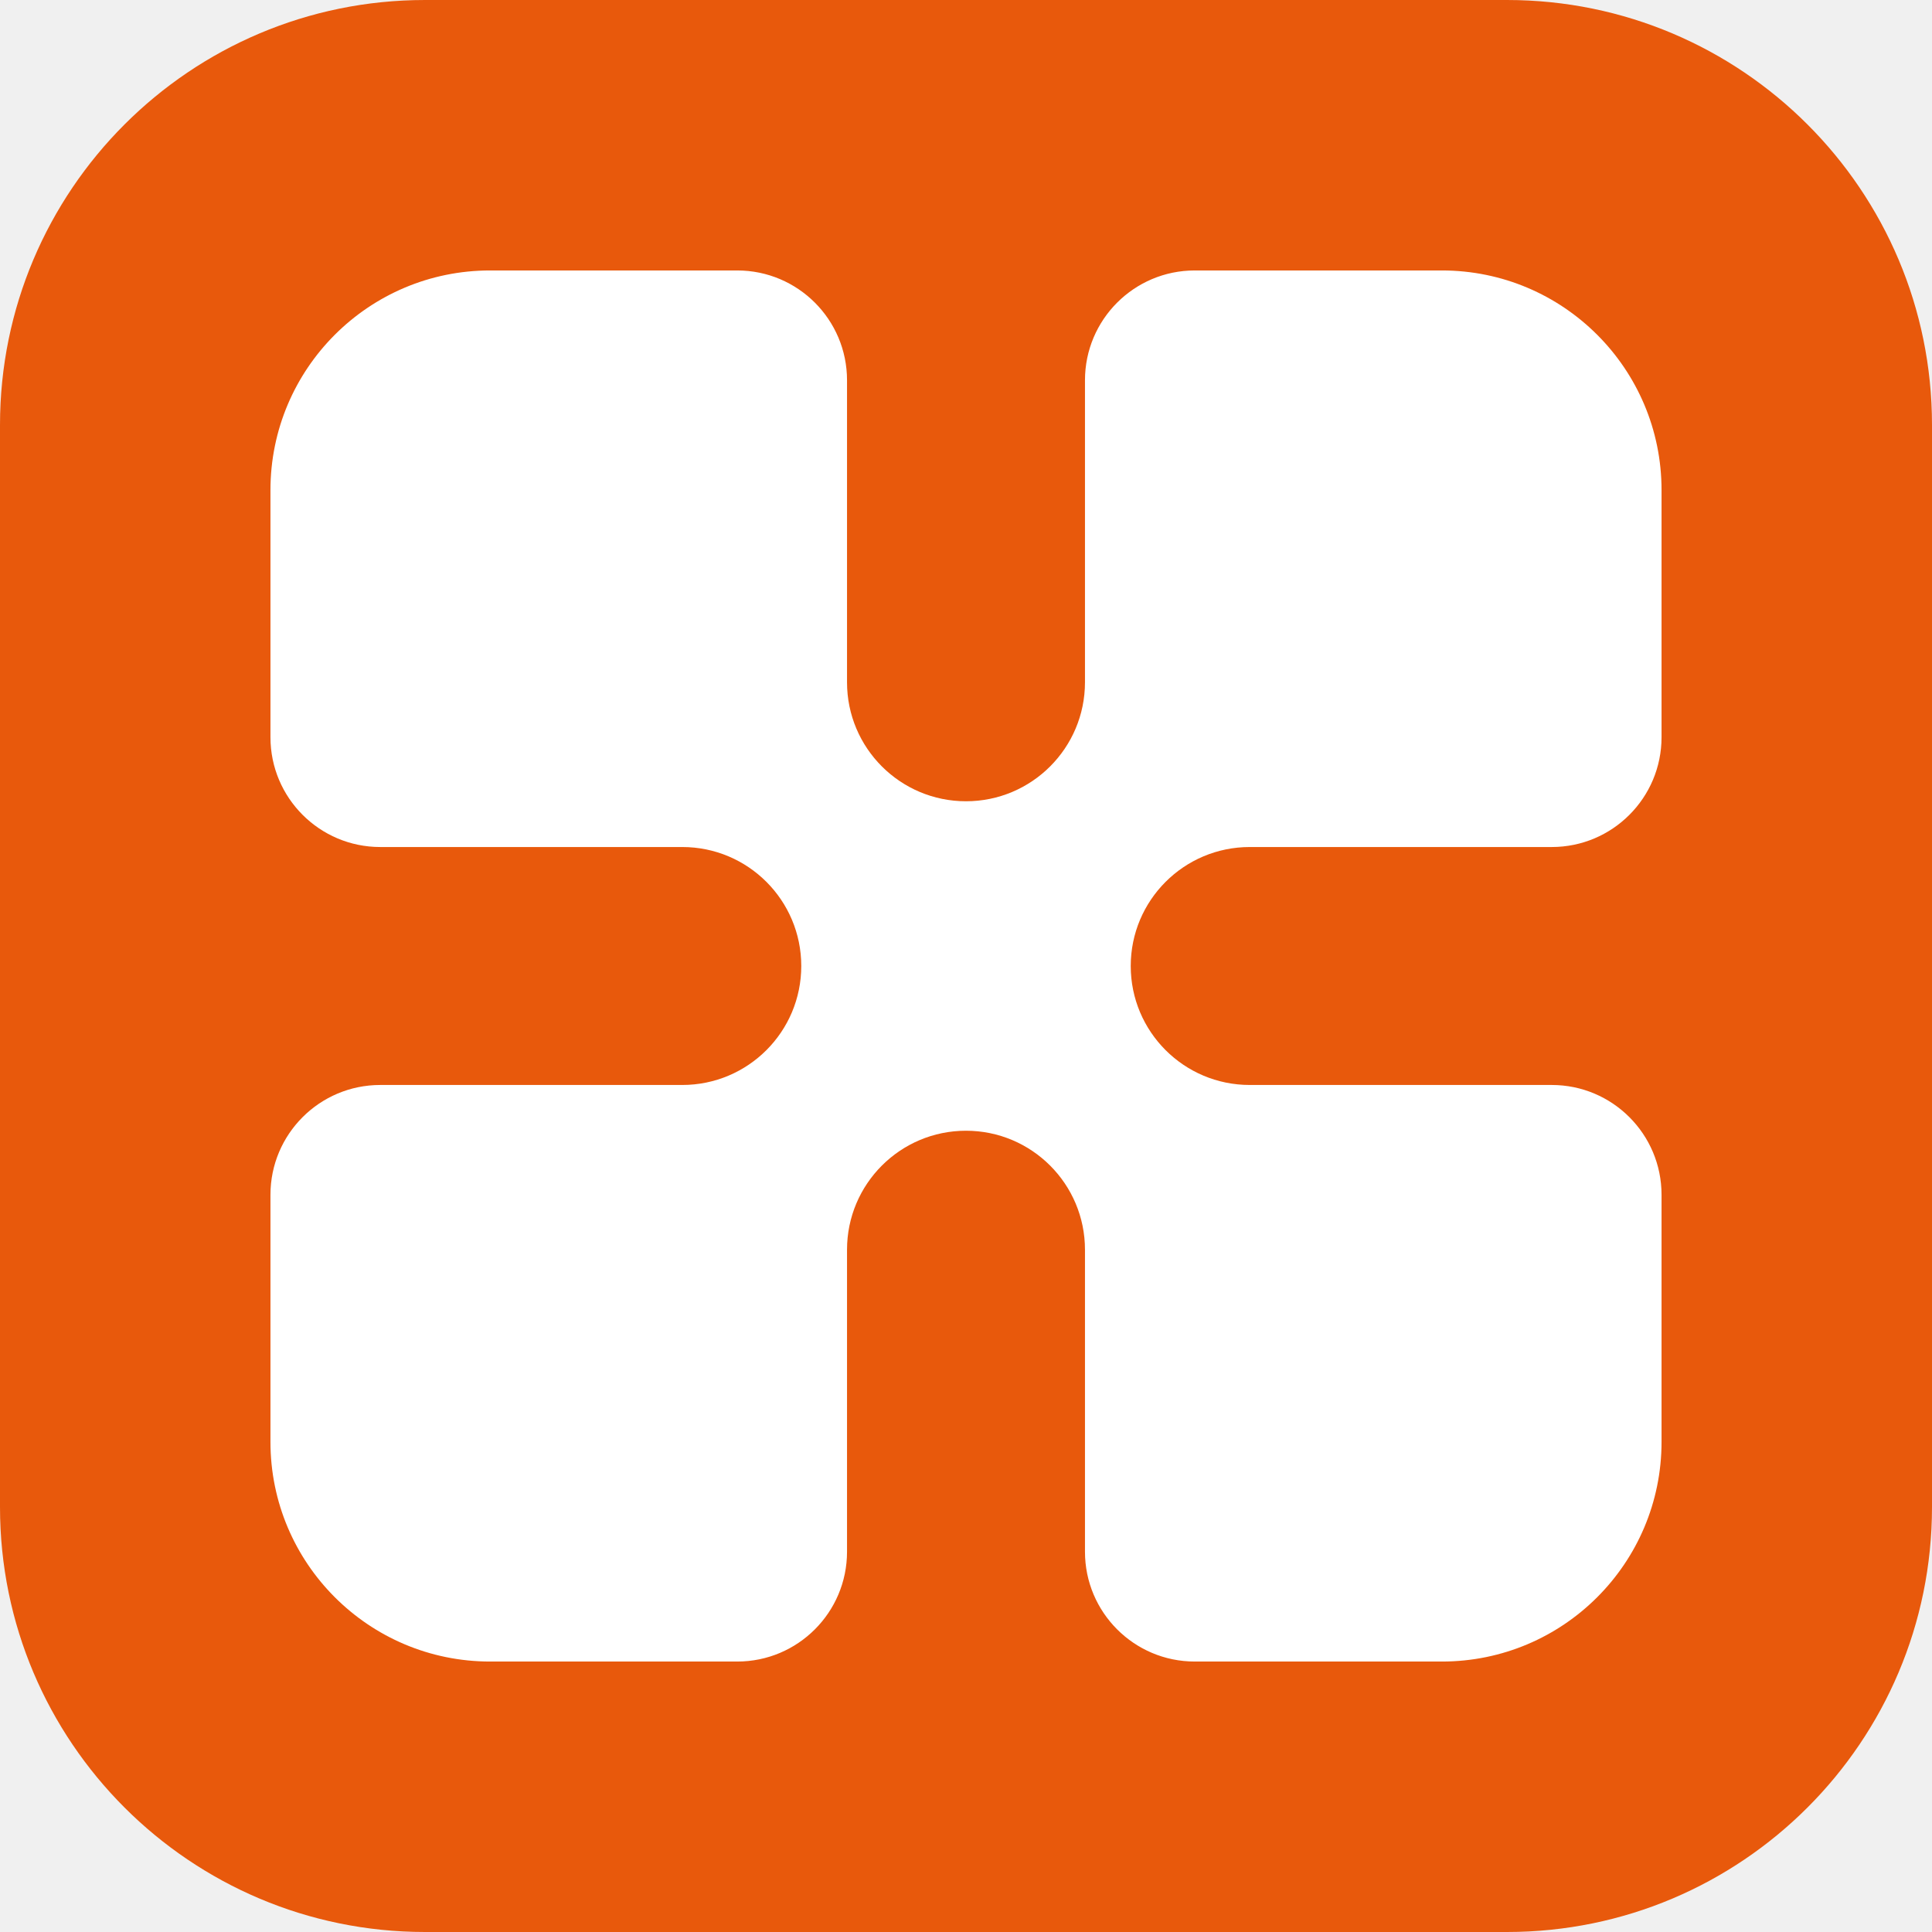
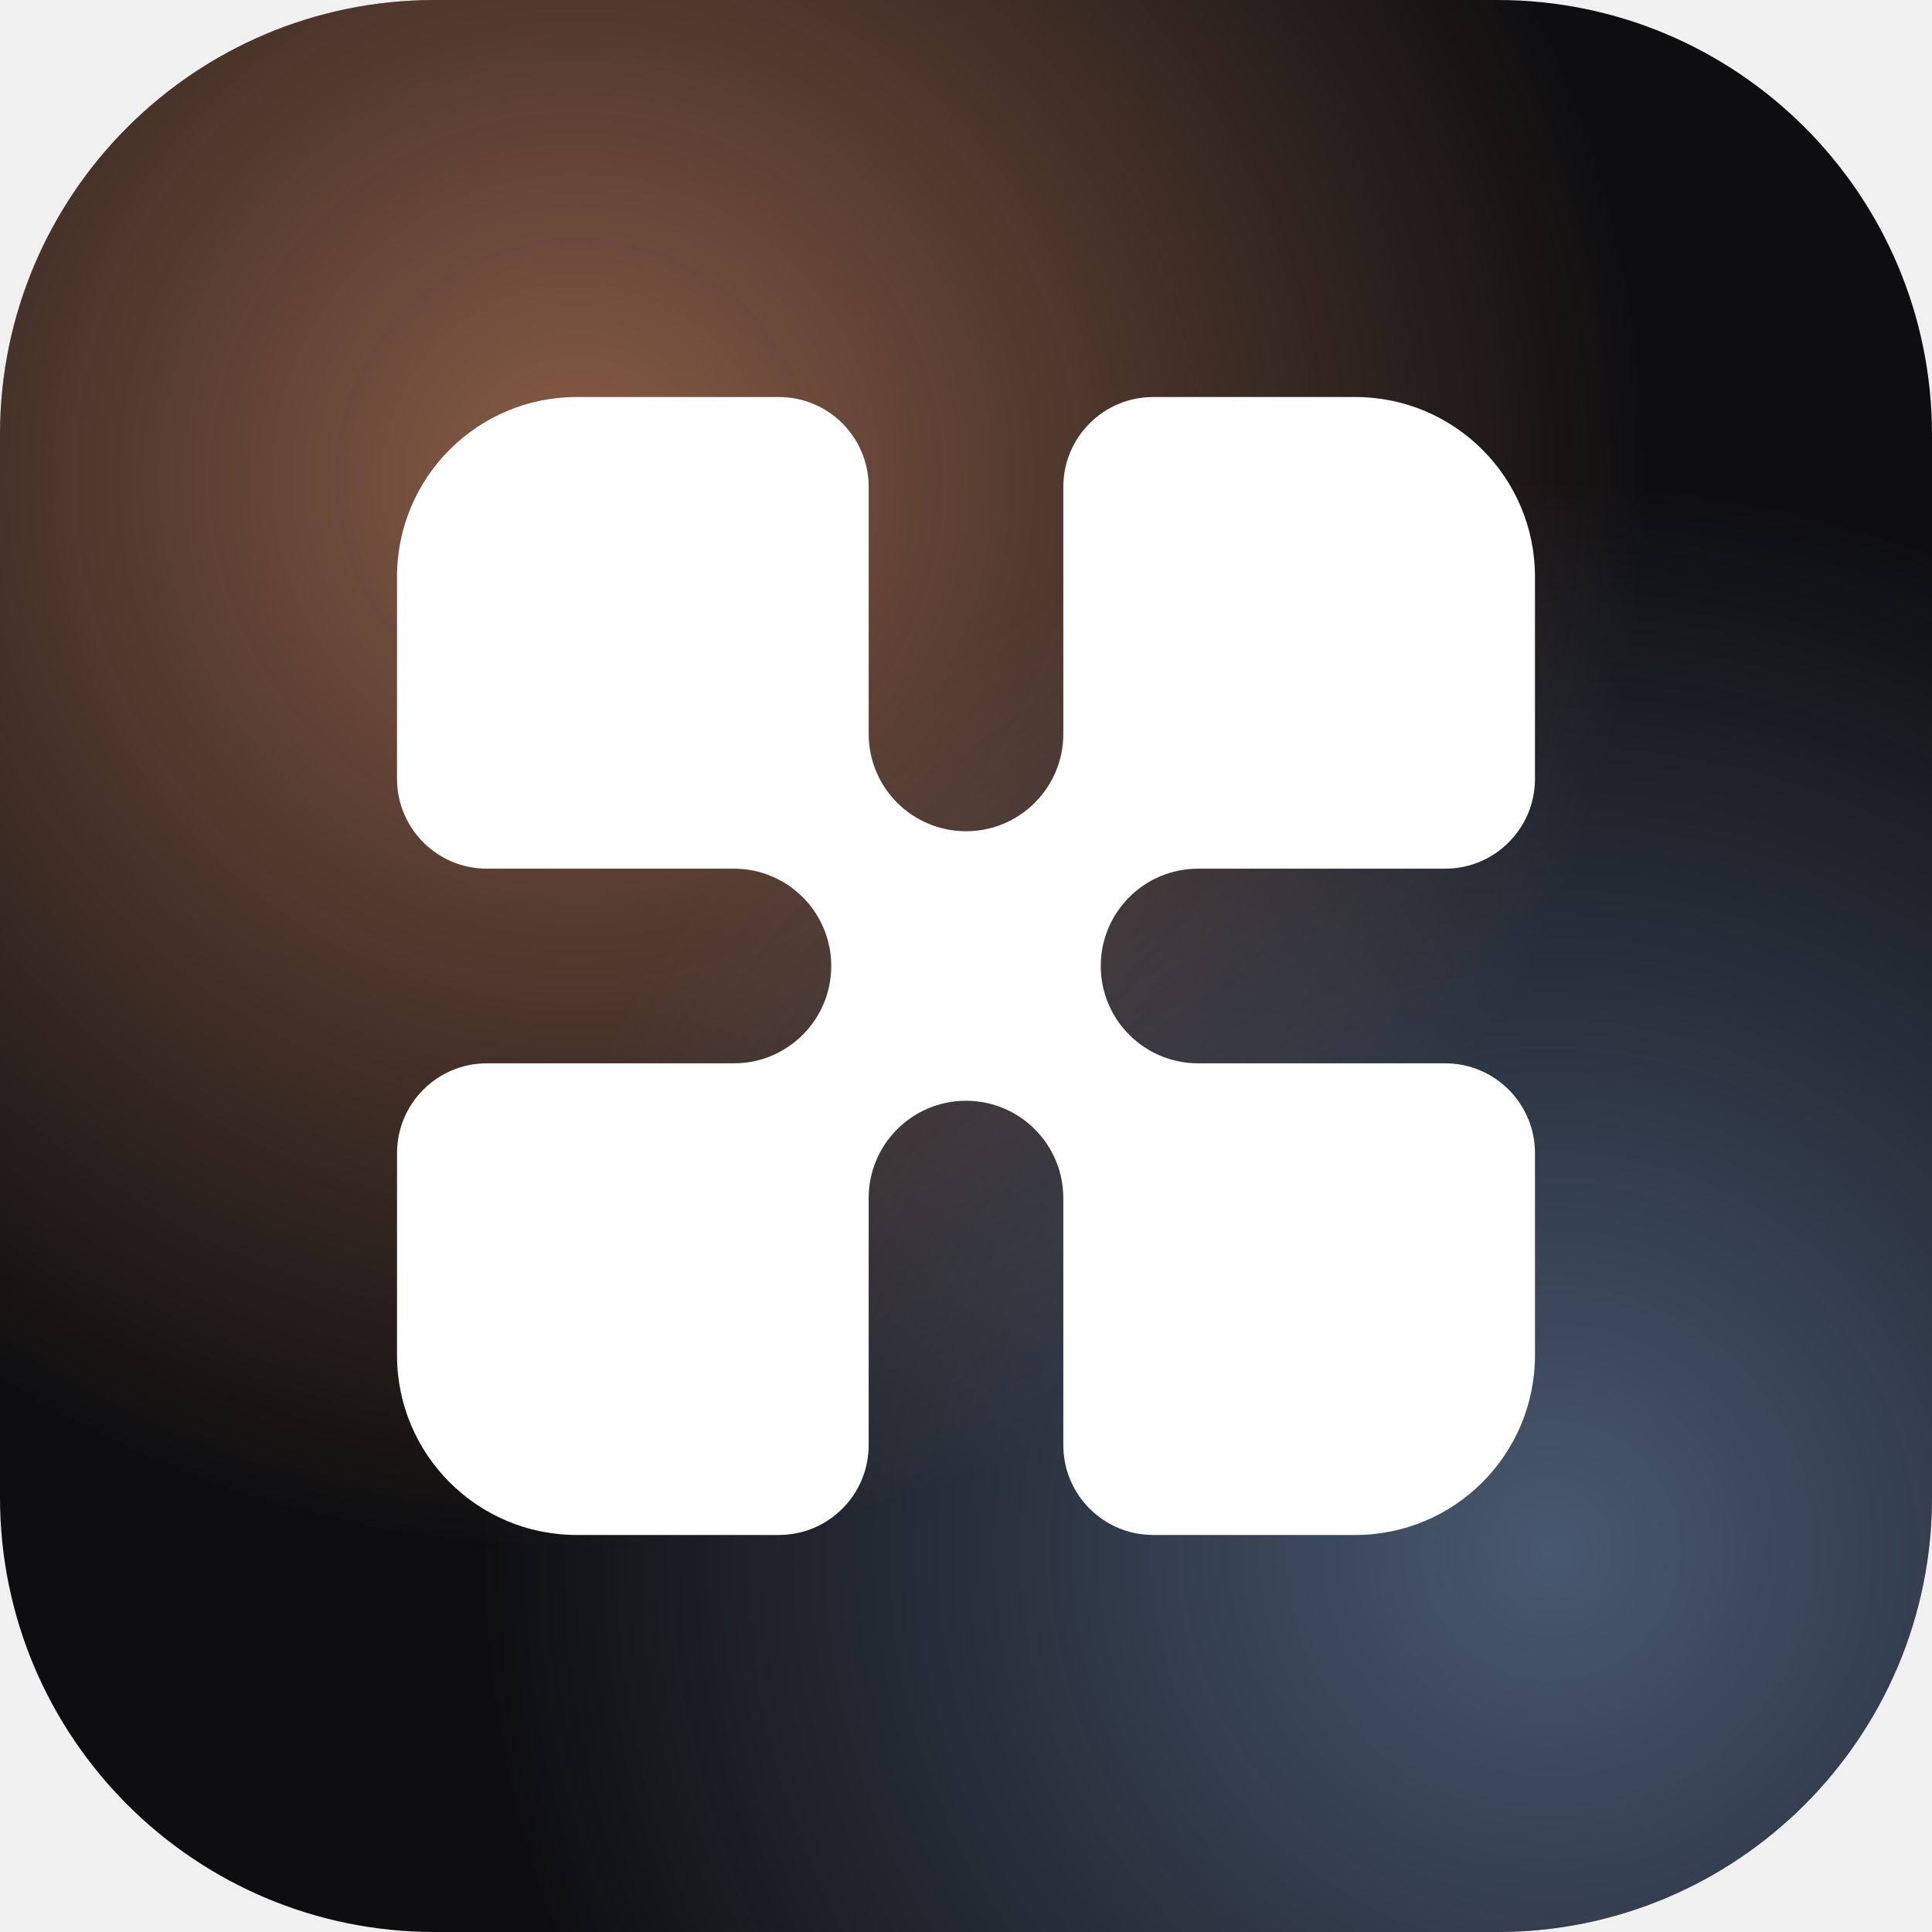
- <svg xmlns="http://www.w3.org/2000/svg" viewBox="0 0 100 100">
-   <rect width="100" height="100" rx="22" fill="#E8590C" />
-   <g transform="translate(50 50) scale(0.9474) translate(-50 -50)">
-     <path d="M12 24A12 12 0 0 1 24 12L37.5 12A6 6 0 0 1 43.5 18L43.5 34.5A6.5 6.5 0 0 0 50 41L50 41A6.5 6.5 0 0 0 56.5 34.5L56.5 18A6 6 0 0 1 62.5 12L76 12A12 12 0 0 1 88 24L88 37.5A6 6 0 0 1 82 43.5L65.5 43.5A6.5 6.5 0 0 0 59 50L59 50A6.5 6.5 0 0 0 65.5 56.5L82 56.5A6 6 0 0 1 88 62.5L88 76A12 12 0 0 1 76 88L62.5 88A6 6 0 0 1 56.5 82L56.5 65.5A6.5 6.5 0 0 0 50 59L50 59A6.5 6.5 0 0 0 43.5 65.5L43.5 82A6 6 0 0 1 37.5 88L24 88A12 12 0 0 1 12 76L12 62.5A6 6 0 0 1 18 56.5L34.5 56.5A6.5 6.5 0 0 0 41 50L41 50A6.5 6.5 0 0 0 34.5 43.5L18 43.5A6 6 0 0 1 12 37.5Z" fill="#FFFFFF" />
+ <svg xmlns="http://www.w3.org/2000/svg" viewBox="10 10 80 80">
+   <defs>
+     <radialGradient id="ga" cx=".3" cy=".25" r=".55">
+       <stop offset="0" stop-color="#D9906A" stop-opacity=".6" />
+       <stop offset="1" stop-color="#D9906A" stop-opacity="0" />
+     </radialGradient>
+     <radialGradient id="gb" cx=".8" cy=".8" r=".55">
+       <stop offset="0" stop-color="#6F89B0" stop-opacity=".6" />
+       <stop offset="1" stop-color="#6F89B0" stop-opacity="0" />
+     </radialGradient>
+   </defs>
+   <rect x="10" y="10" width="80" height="80" rx="18" fill="#0E0E10" />
+   <rect x="10" y="10" width="80" height="80" rx="18" fill="url(#ga)" />
+   <rect x="10" y="10" width="80" height="80" rx="18" fill="url(#gb)" />
+   <g transform="translate(50 50) scale(0.62) translate(-50 -50)">
+     <path d="M12 24A12 12 0 0 1 24 12L37.5 12A6 6 0 0 1 43.5 18L43.5 34.5A6.5 6.5 0 0 0 50 41L50 41A6.5 6.5 0 0 0 56.5 34.5L56.5 18A6 6 0 0 1 62.5 12L76 12A12 12 0 0 1 88 24L88 37.5A6 6 0 0 1 82 43.5L65.5 43.5A6.5 6.5 0 0 0 59 50L59 50A6.5 6.5 0 0 0 65.5 56.5L82 56.5A6 6 0 0 1 88 62.5L88 76A12 12 0 0 1 76 88L62.5 88A6 6 0 0 1 56.5 82L56.5 65.5A6.5 6.5 0 0 0 50 59L50 59A6.5 6.5 0 0 0 43.5 65.5L43.5 82A6 6 0 0 1 37.5 88L24 88A12 12 0 0 1 12 76L12 62.5A6 6 0 0 1 18 56.5L34.5 56.5A6.5 6.5 0 0 0 41 50L41 50A6.5 6.5 0 0 0 34.5 43.5L18 43.5A6 6 0 0 1 12 37.5Z" fill="#fff" />
  </g>
</svg>
